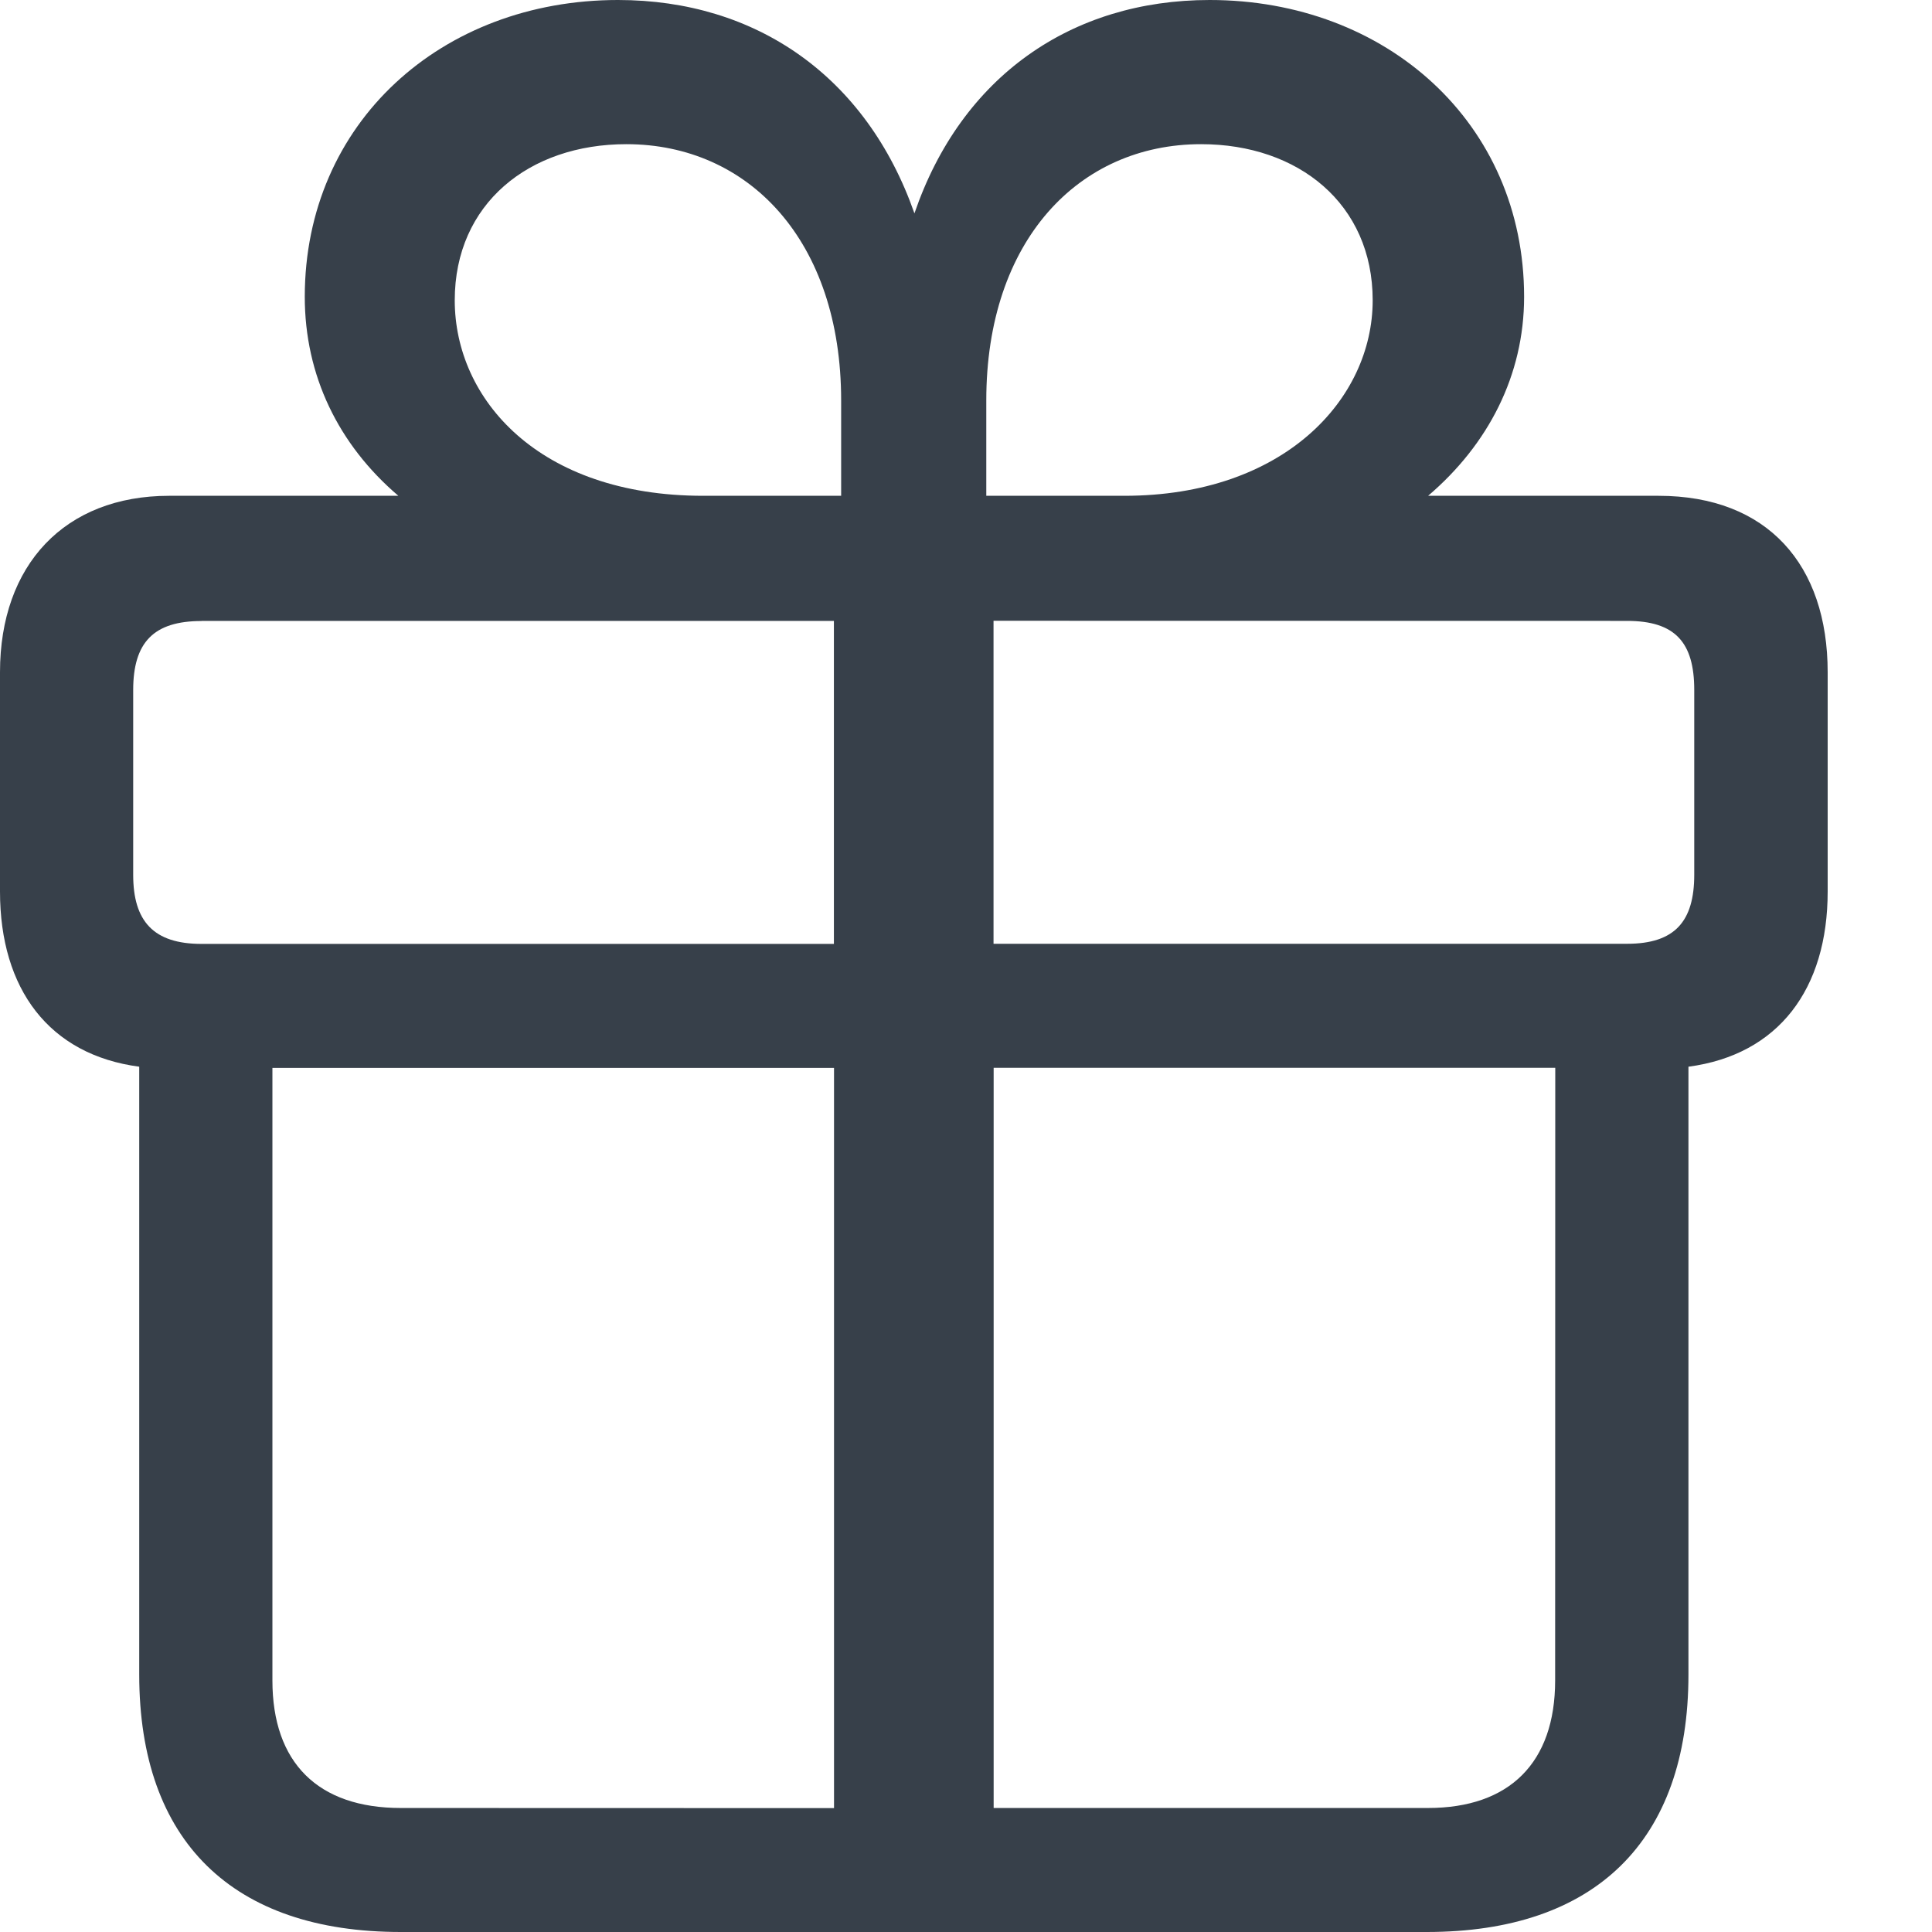
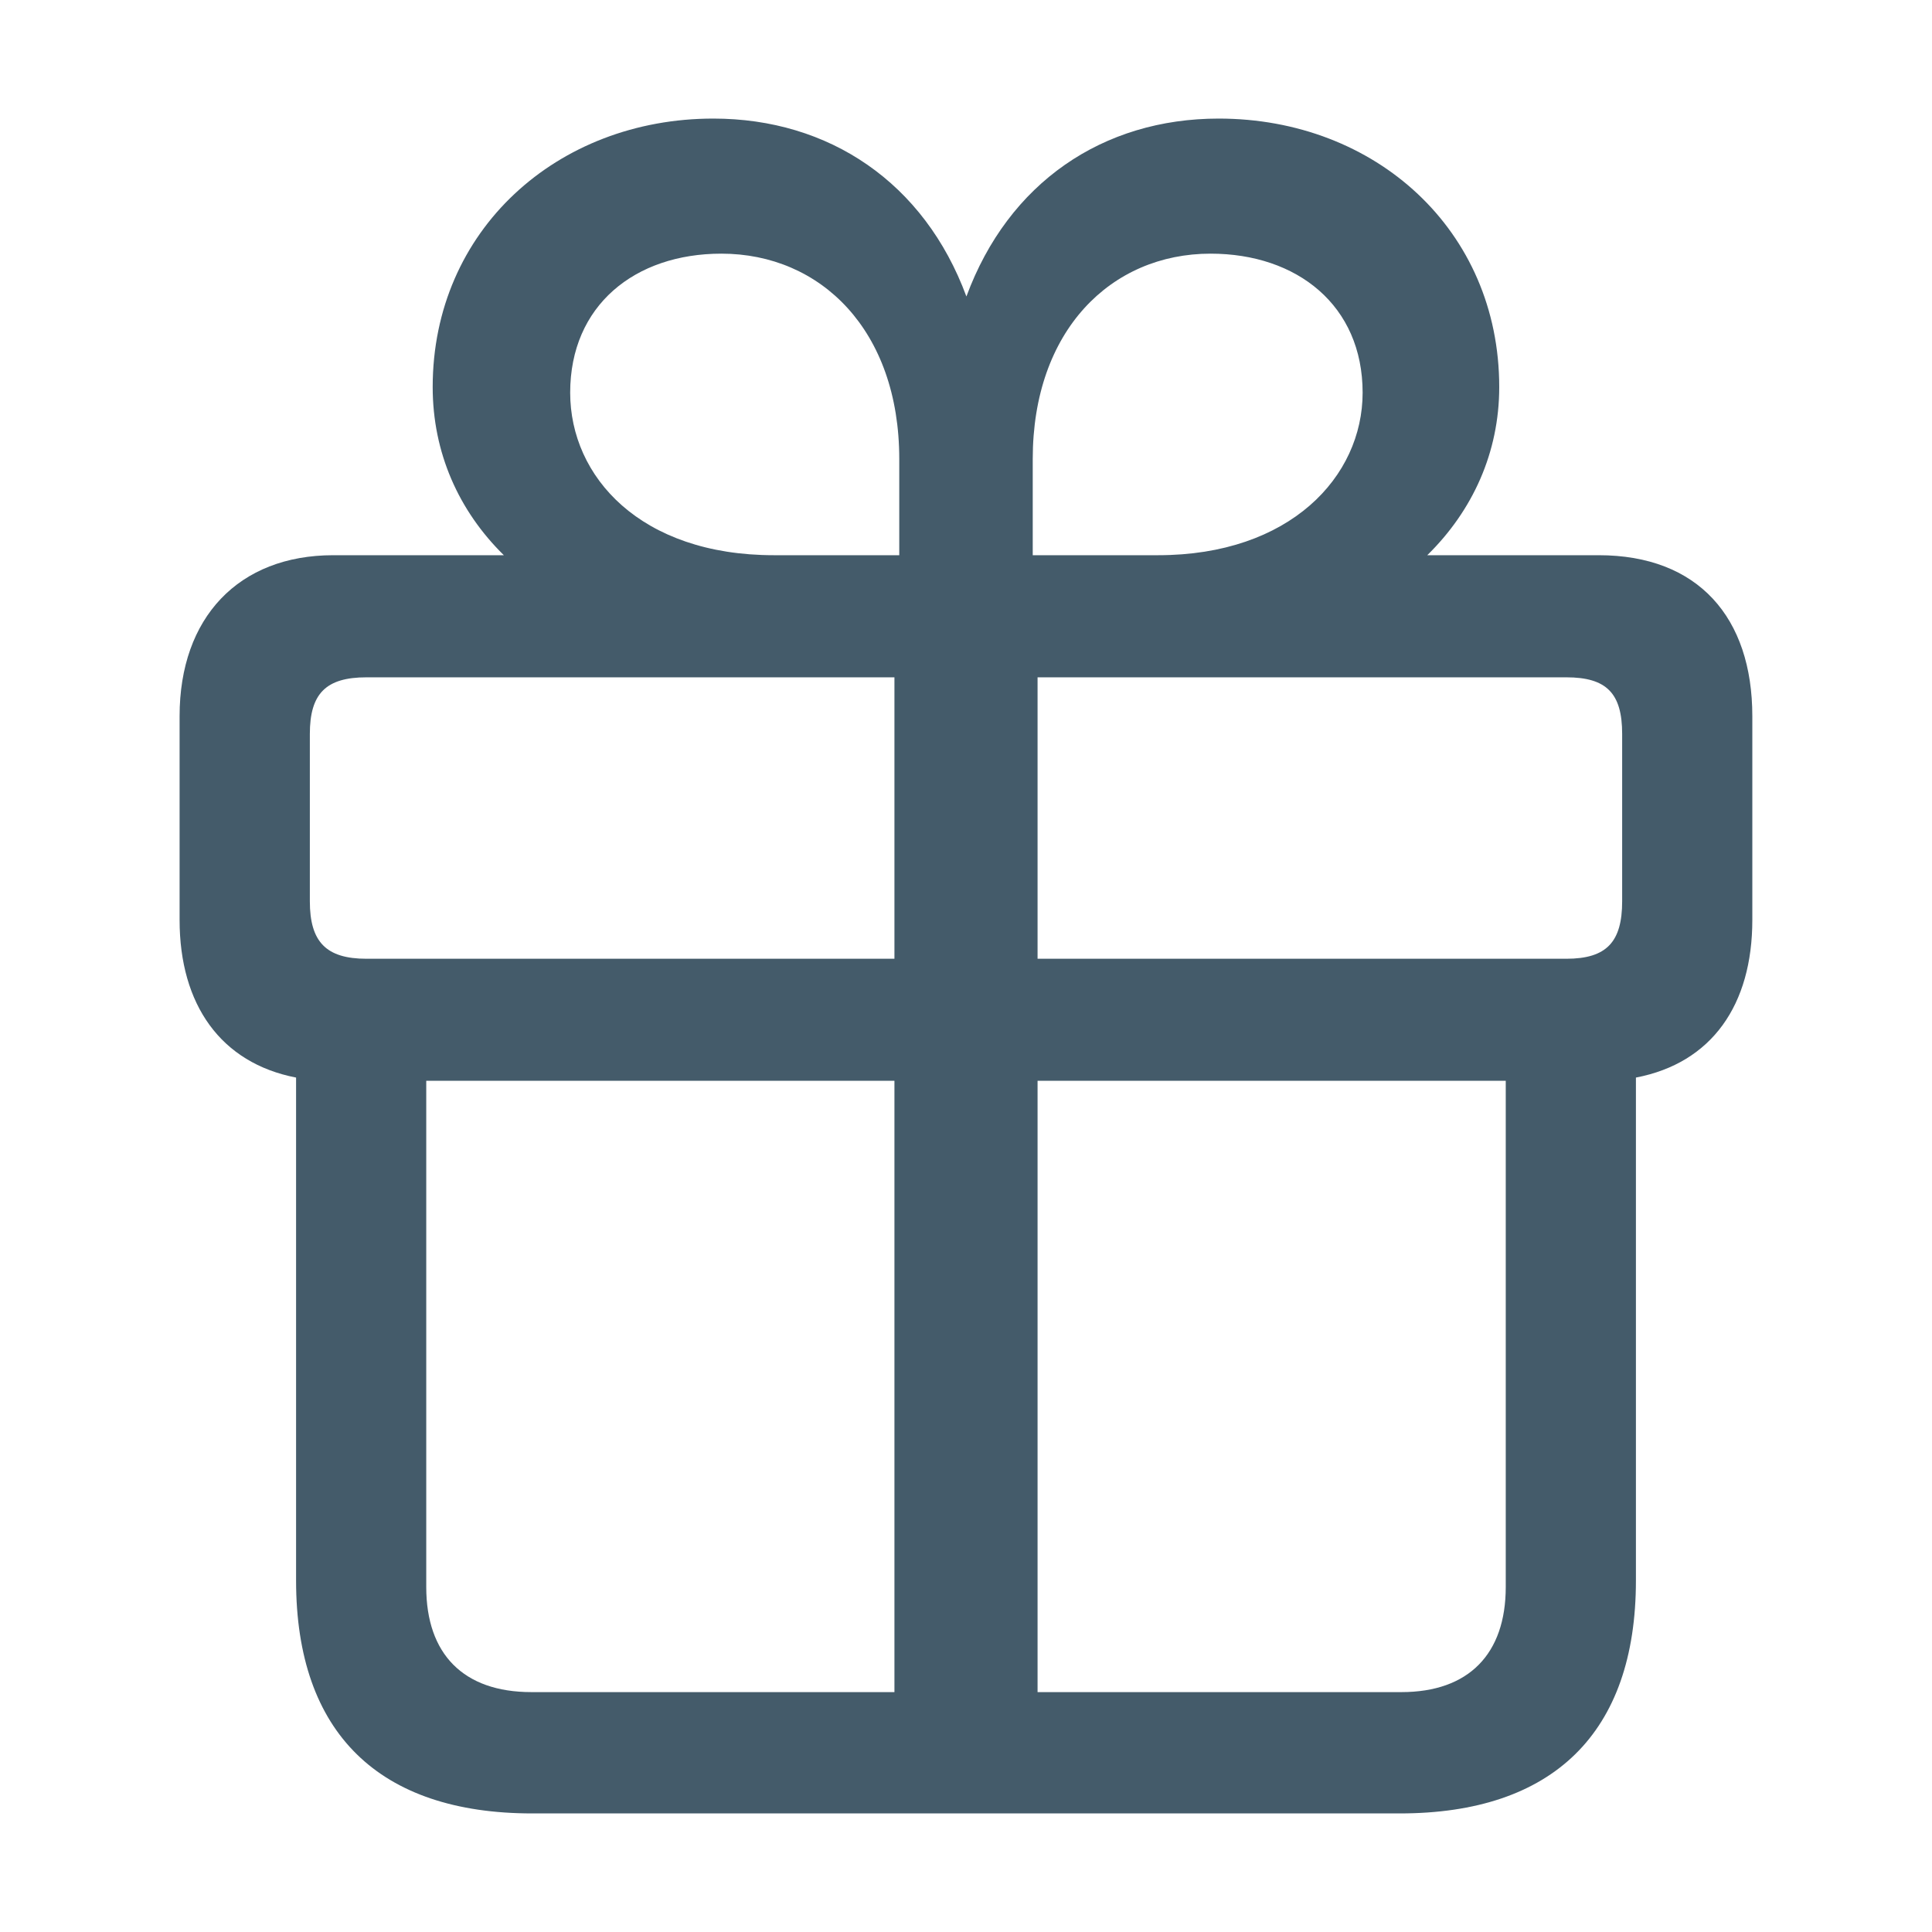
- <svg xmlns="http://www.w3.org/2000/svg" fill="none" height="16" viewBox="0 0 16 16" width="16">
-   <path d="m1.401 4.106c-.865 0-1.401.572-1.401 1.461v1.816c0 .809.407 1.352 1.153 1.451v5.034c0 1.382.775 2.132 2.166 2.132h8.497c1.391 0 2.167-.75 2.167-2.132v-5.034c.745-.099 1.153-.642 1.153-1.451v-1.816c0-.888-.497-1.461-1.401-1.461h-1.908c.497-.424.795-.997.795-1.648 0-1.441-1.143-2.458-2.604-2.458-1.143 0-2.057.632-2.445 1.767-.398-1.135-1.312-1.767-2.455-1.767-1.461 0-2.594 1.017-2.594 2.458 0 .651.278 1.224.775 1.648zm4.422 0c-1.361 0-2.057-.8-2.057-1.619 0-.8.616-1.293 1.421-1.293 1.014 0 1.779.8 1.779 2.122v.79zm3.488 0h-1.143v-.79c0-1.323.765-2.122 1.779-2.122.805 0 1.421.494 1.421 1.293 0 .819-.735 1.619-2.057 1.619zm-7.642 1.036h5.237v2.675h-5.237c-.398 0-.566-.188-.566-.572v-1.53c0-.395.169-.572.566-.572zm11.806 0c.398 0 .556.178.556.572v1.53c0 .385-.159.572-.556.572h-5.247v-2.675zm-10.156 9.831c-.686 0-1.063-.375-1.063-1.056v-5.073h4.651v6.13zm9.56-1.056c0 .681-.378 1.056-1.053 1.056h-3.597v-6.13h4.651z" fill="#37404a" />
+ <svg xmlns="http://www.w3.org/2000/svg" width="24" height="24" viewBox="0 0 24 24" fill="none">
+   <path d="M4.14 6.897C2.965 6.897 2.231 7.671 2.231 8.896V11.428C2.231 12.482 2.744 13.205 3.678 13.386V19.634C3.678 21.532 4.712 22.527 6.611 22.527H17.389C19.287 22.527 20.322 21.532 20.322 19.634V13.386C21.266 13.205 21.768 12.482 21.768 11.428V8.896C21.768 7.671 21.095 6.897 19.86 6.897H17.73C18.293 6.345 18.624 5.622 18.624 4.808C18.624 2.859 17.087 1.473 15.139 1.473C13.702 1.473 12.527 2.267 12.005 3.683C11.482 2.267 10.297 1.473 8.861 1.473C6.922 1.473 5.375 2.859 5.375 4.808C5.375 5.622 5.697 6.345 6.259 6.897H4.14ZM9.614 6.897C7.957 6.897 7.083 5.923 7.083 4.878C7.083 3.794 7.887 3.151 8.961 3.151C10.197 3.151 11.171 4.105 11.171 5.702V6.897H9.614ZM14.386 6.897H12.829V5.702C12.829 4.105 13.803 3.151 15.038 3.151C16.113 3.151 16.927 3.794 16.927 4.878C16.927 5.923 16.023 6.897 14.386 6.897ZM4.552 8.414H11.111V11.91H4.552C4.05 11.91 3.849 11.699 3.849 11.196V9.117C3.849 8.615 4.05 8.414 4.552 8.414ZM19.458 8.414C19.96 8.414 20.151 8.615 20.151 9.117V11.196C20.151 11.699 19.96 11.91 19.458 11.91H12.889V8.414H19.458ZM6.601 21.02C5.757 21.02 5.295 20.548 5.295 19.714V13.426H11.111V21.02H6.601ZM18.705 19.714C18.705 20.548 18.243 21.02 17.409 21.02H12.889V13.426H18.705V19.714Z" fill="#445B6A" />
</svg>
